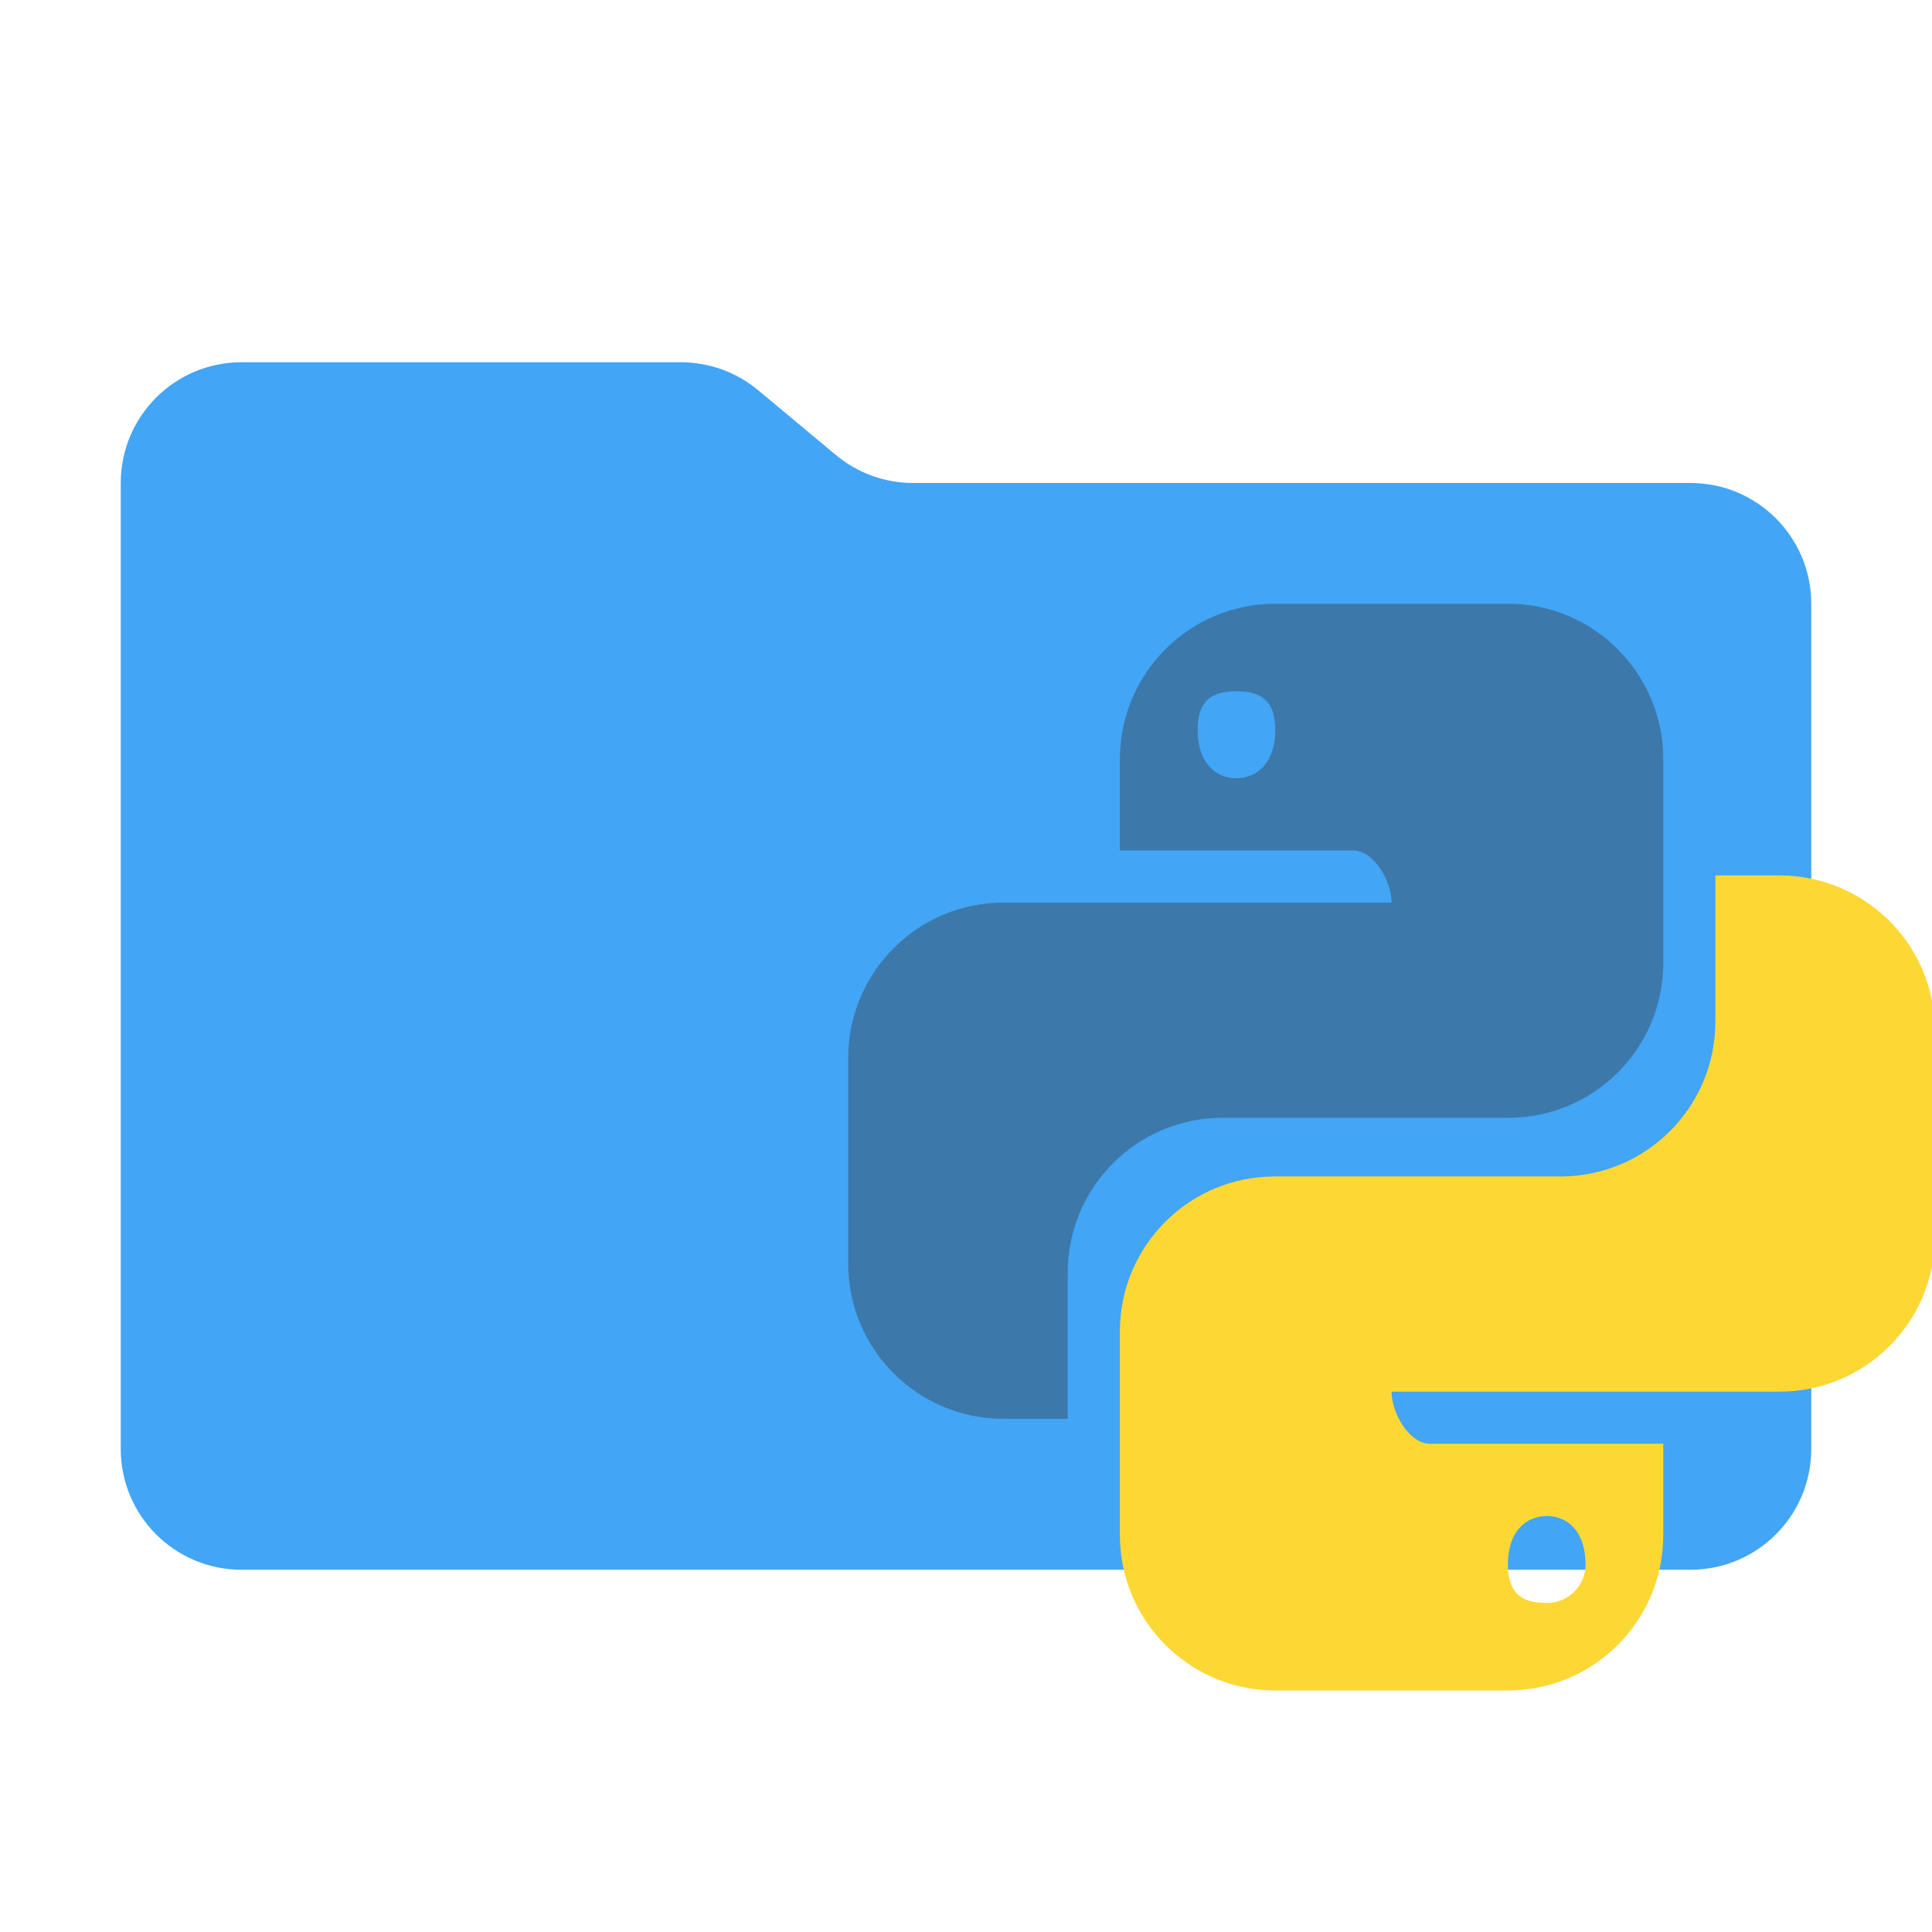
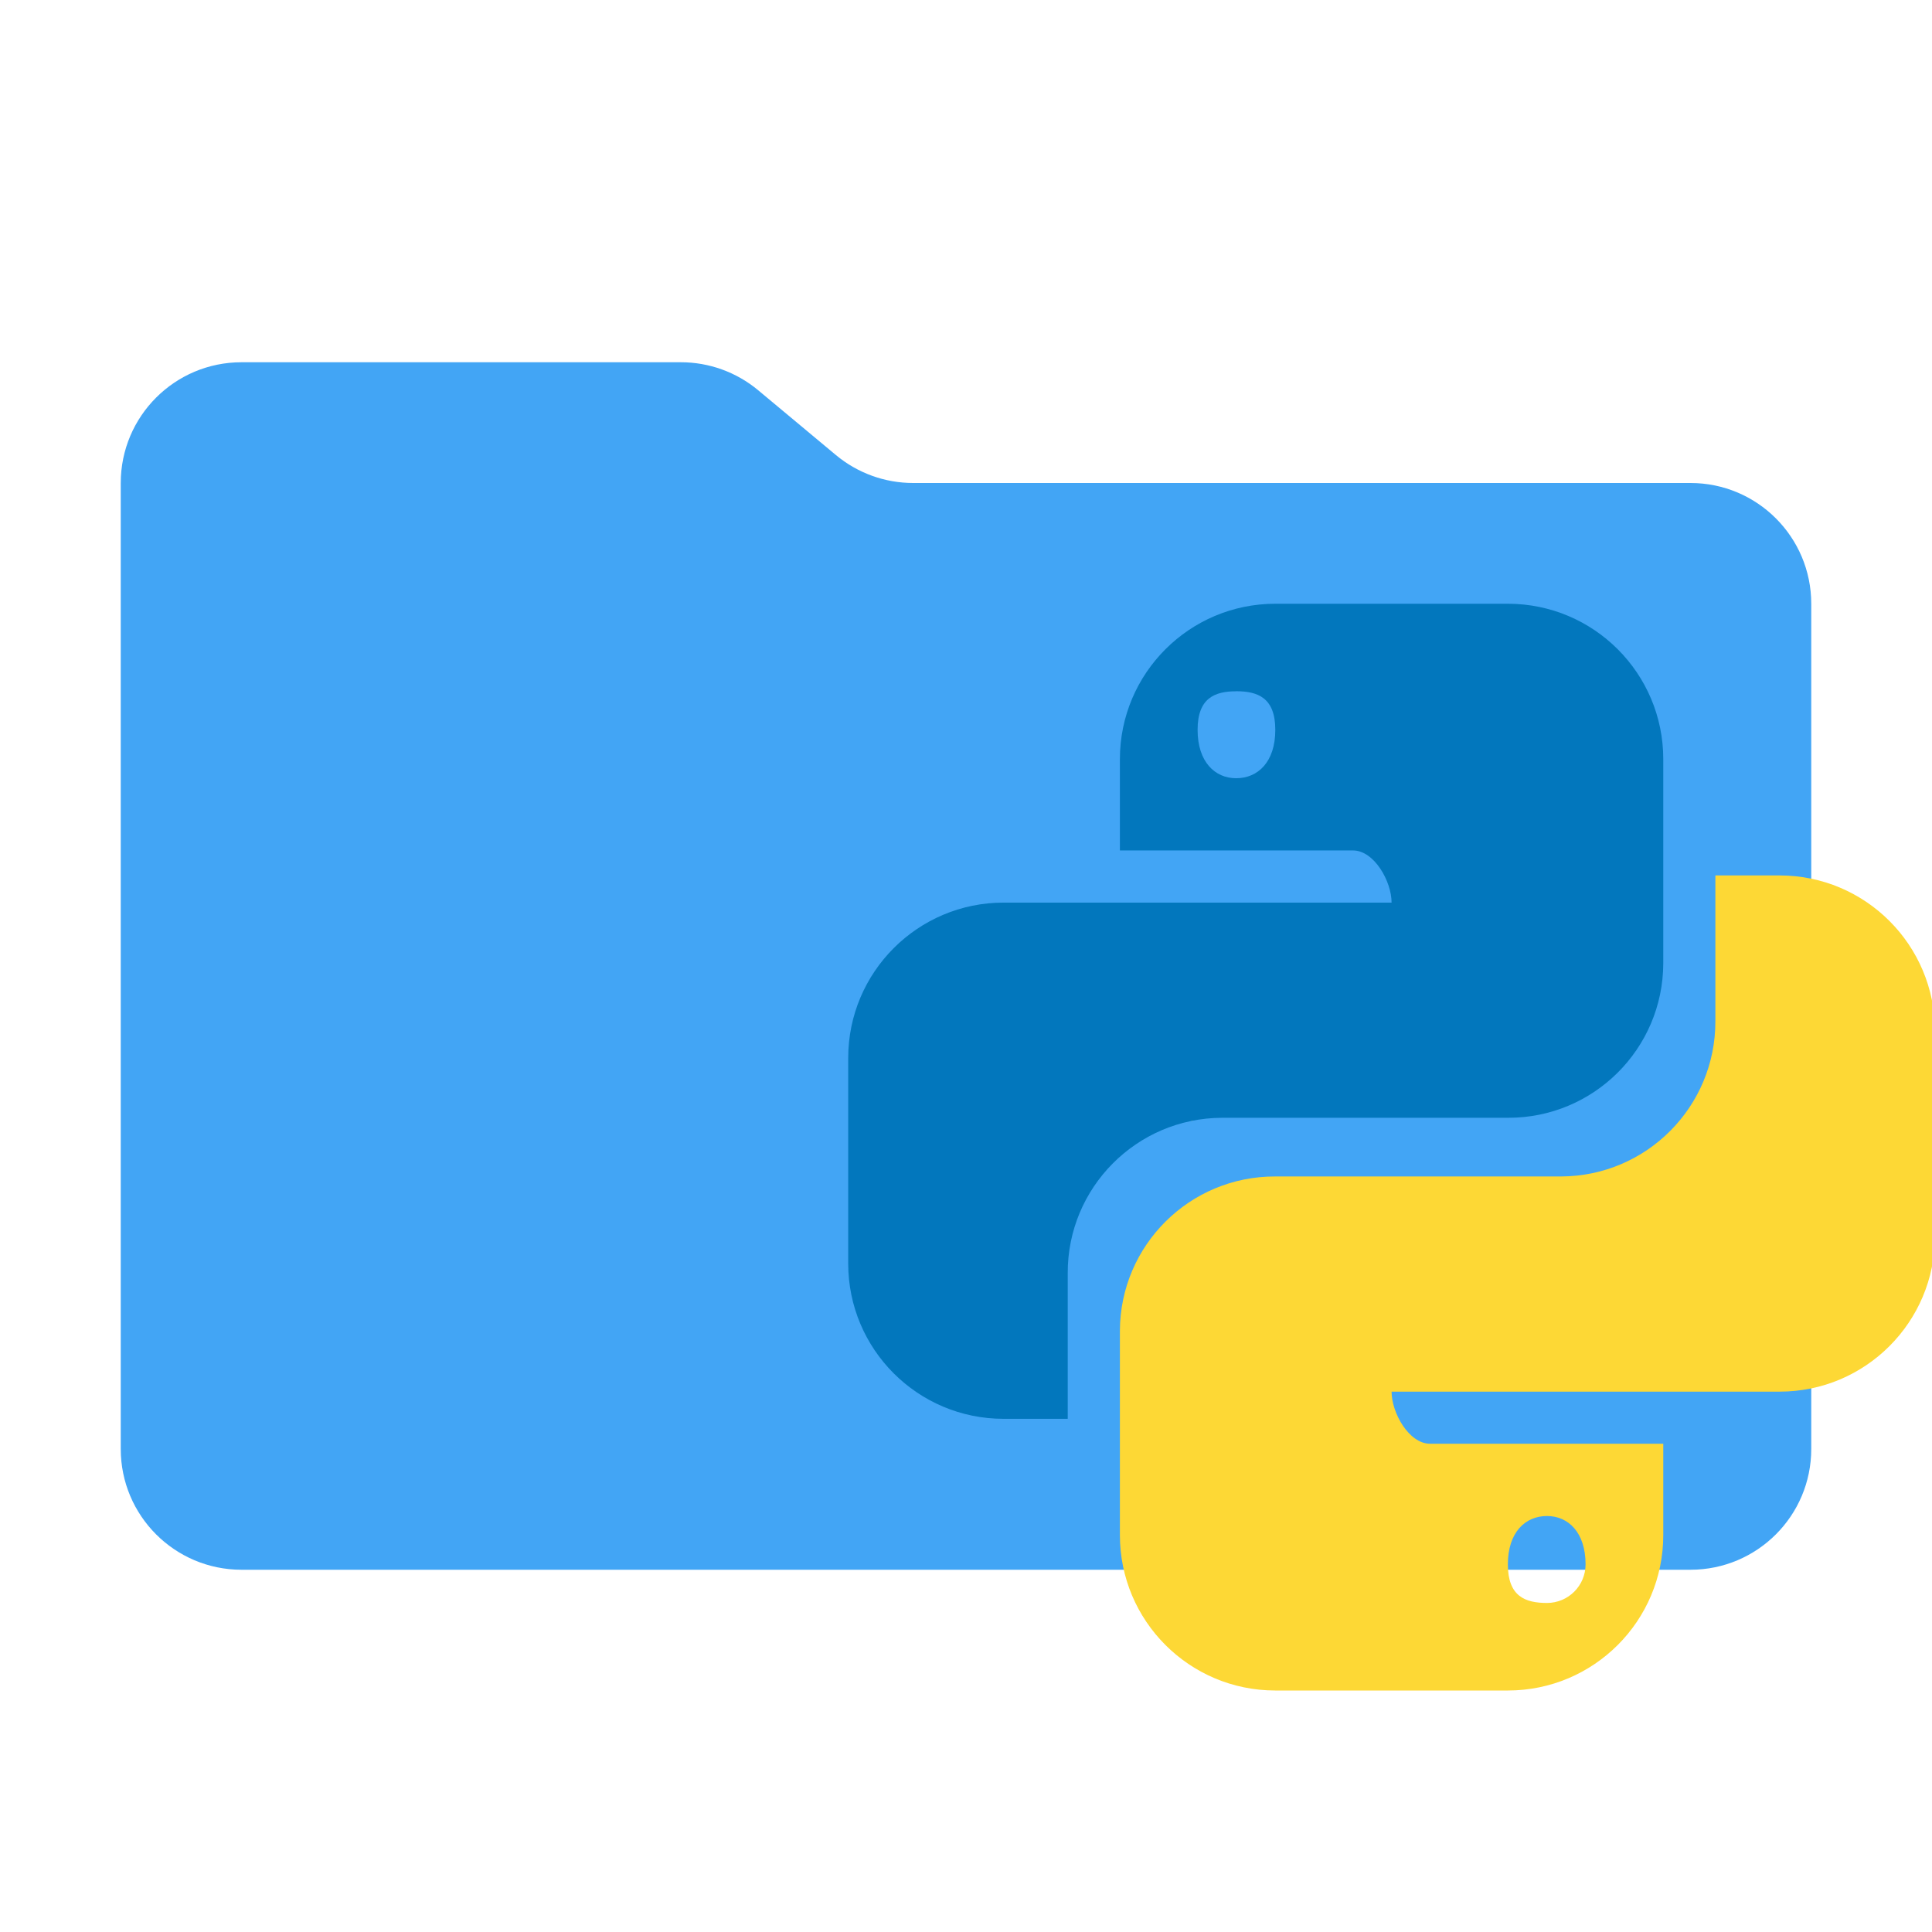
<svg xmlns="http://www.w3.org/2000/svg" viewBox="0 0 32 32">
  <path d="M13.844,7.536l-1.287-1.073A2,2,0,0,0,11.276,6H4A2,2,0,0,0,2,8V24a2,2,0,0,0,2,2H28a2,2,0,0,0,2-2V10a2,2,0,0,0-2-2H15.124A2,2,0,0,1,13.844,7.536Z" style="fill: #42a5f5" />
  <g>
-     <path d="M21.123,10a2.574,2.574,0,0,0-2.574,2.574h0v1.512h3.861c.351,0,.639.513.639.864h-6.426a2.574,2.574,0,0,0-2.574,2.574v3.404A2.572,2.572,0,0,0,16.62,23.5H17.685V21.088a2.565,2.565,0,0,1,2.556-2.574h4.734a2.565,2.565,0,0,0,2.574-2.556V12.574A2.574,2.574,0,0,0,24.975,10h-3.852Zm-.648,1.449c.36,0,.648.109.648.64s-.288.801-.648.801c-.351,0-.639-.27-.639-.801s.288-.639.639-.639Z" style="fill: #3c78aa;fill-rule: evenodd" />
+     <path d="M21.123,10a2.574,2.574,0,0,0-2.574,2.574h0v1.512h3.861c.351,0,.639.513.639.864h-6.426a2.574,2.574,0,0,0-2.574,2.574v3.404A2.572,2.572,0,0,0,16.62,23.5H17.685V21.088a2.565,2.565,0,0,1,2.556-2.574h4.734a2.565,2.565,0,0,0,2.574-2.556V12.574A2.574,2.574,0,0,0,24.975,10h-3.852Zm-.648,1.449c.36,0,.648.109.648.64s-.288.801-.648.801c-.351,0-.639-.27-.639-.801s.288-.639.639-.639Z" style="fill: #0277bd;fill-rule: evenodd" />
    <path d="M28.412,14.5v2.412a2.565,2.565,0,0,1-2.556,2.574H21.123a2.565,2.565,0,0,0-2.574,2.556v3.382A2.574,2.574,0,0,0,21.121,28h3.854a2.574,2.574,0,0,0,2.574-2.574h0v-1.513H23.687c-.351,0-.638-.512-.638-.863h6.426a2.574,2.574,0,0,0,2.574-2.574h0V17.073a2.574,2.574,0,0,0-2.574-2.573Zm-8.675,4.063-.004.004c.011-.003.022-.002.034-.004Zm5.886,6.547c.351,0,.639.27.639.801a.639.639,0,0,1-.639.639c-.36,0-.648-.108-.648-.639s.288-.801.648-.801Z" style="fill: #fdd835;fill-rule: evenodd" />
  </g>
</svg>
